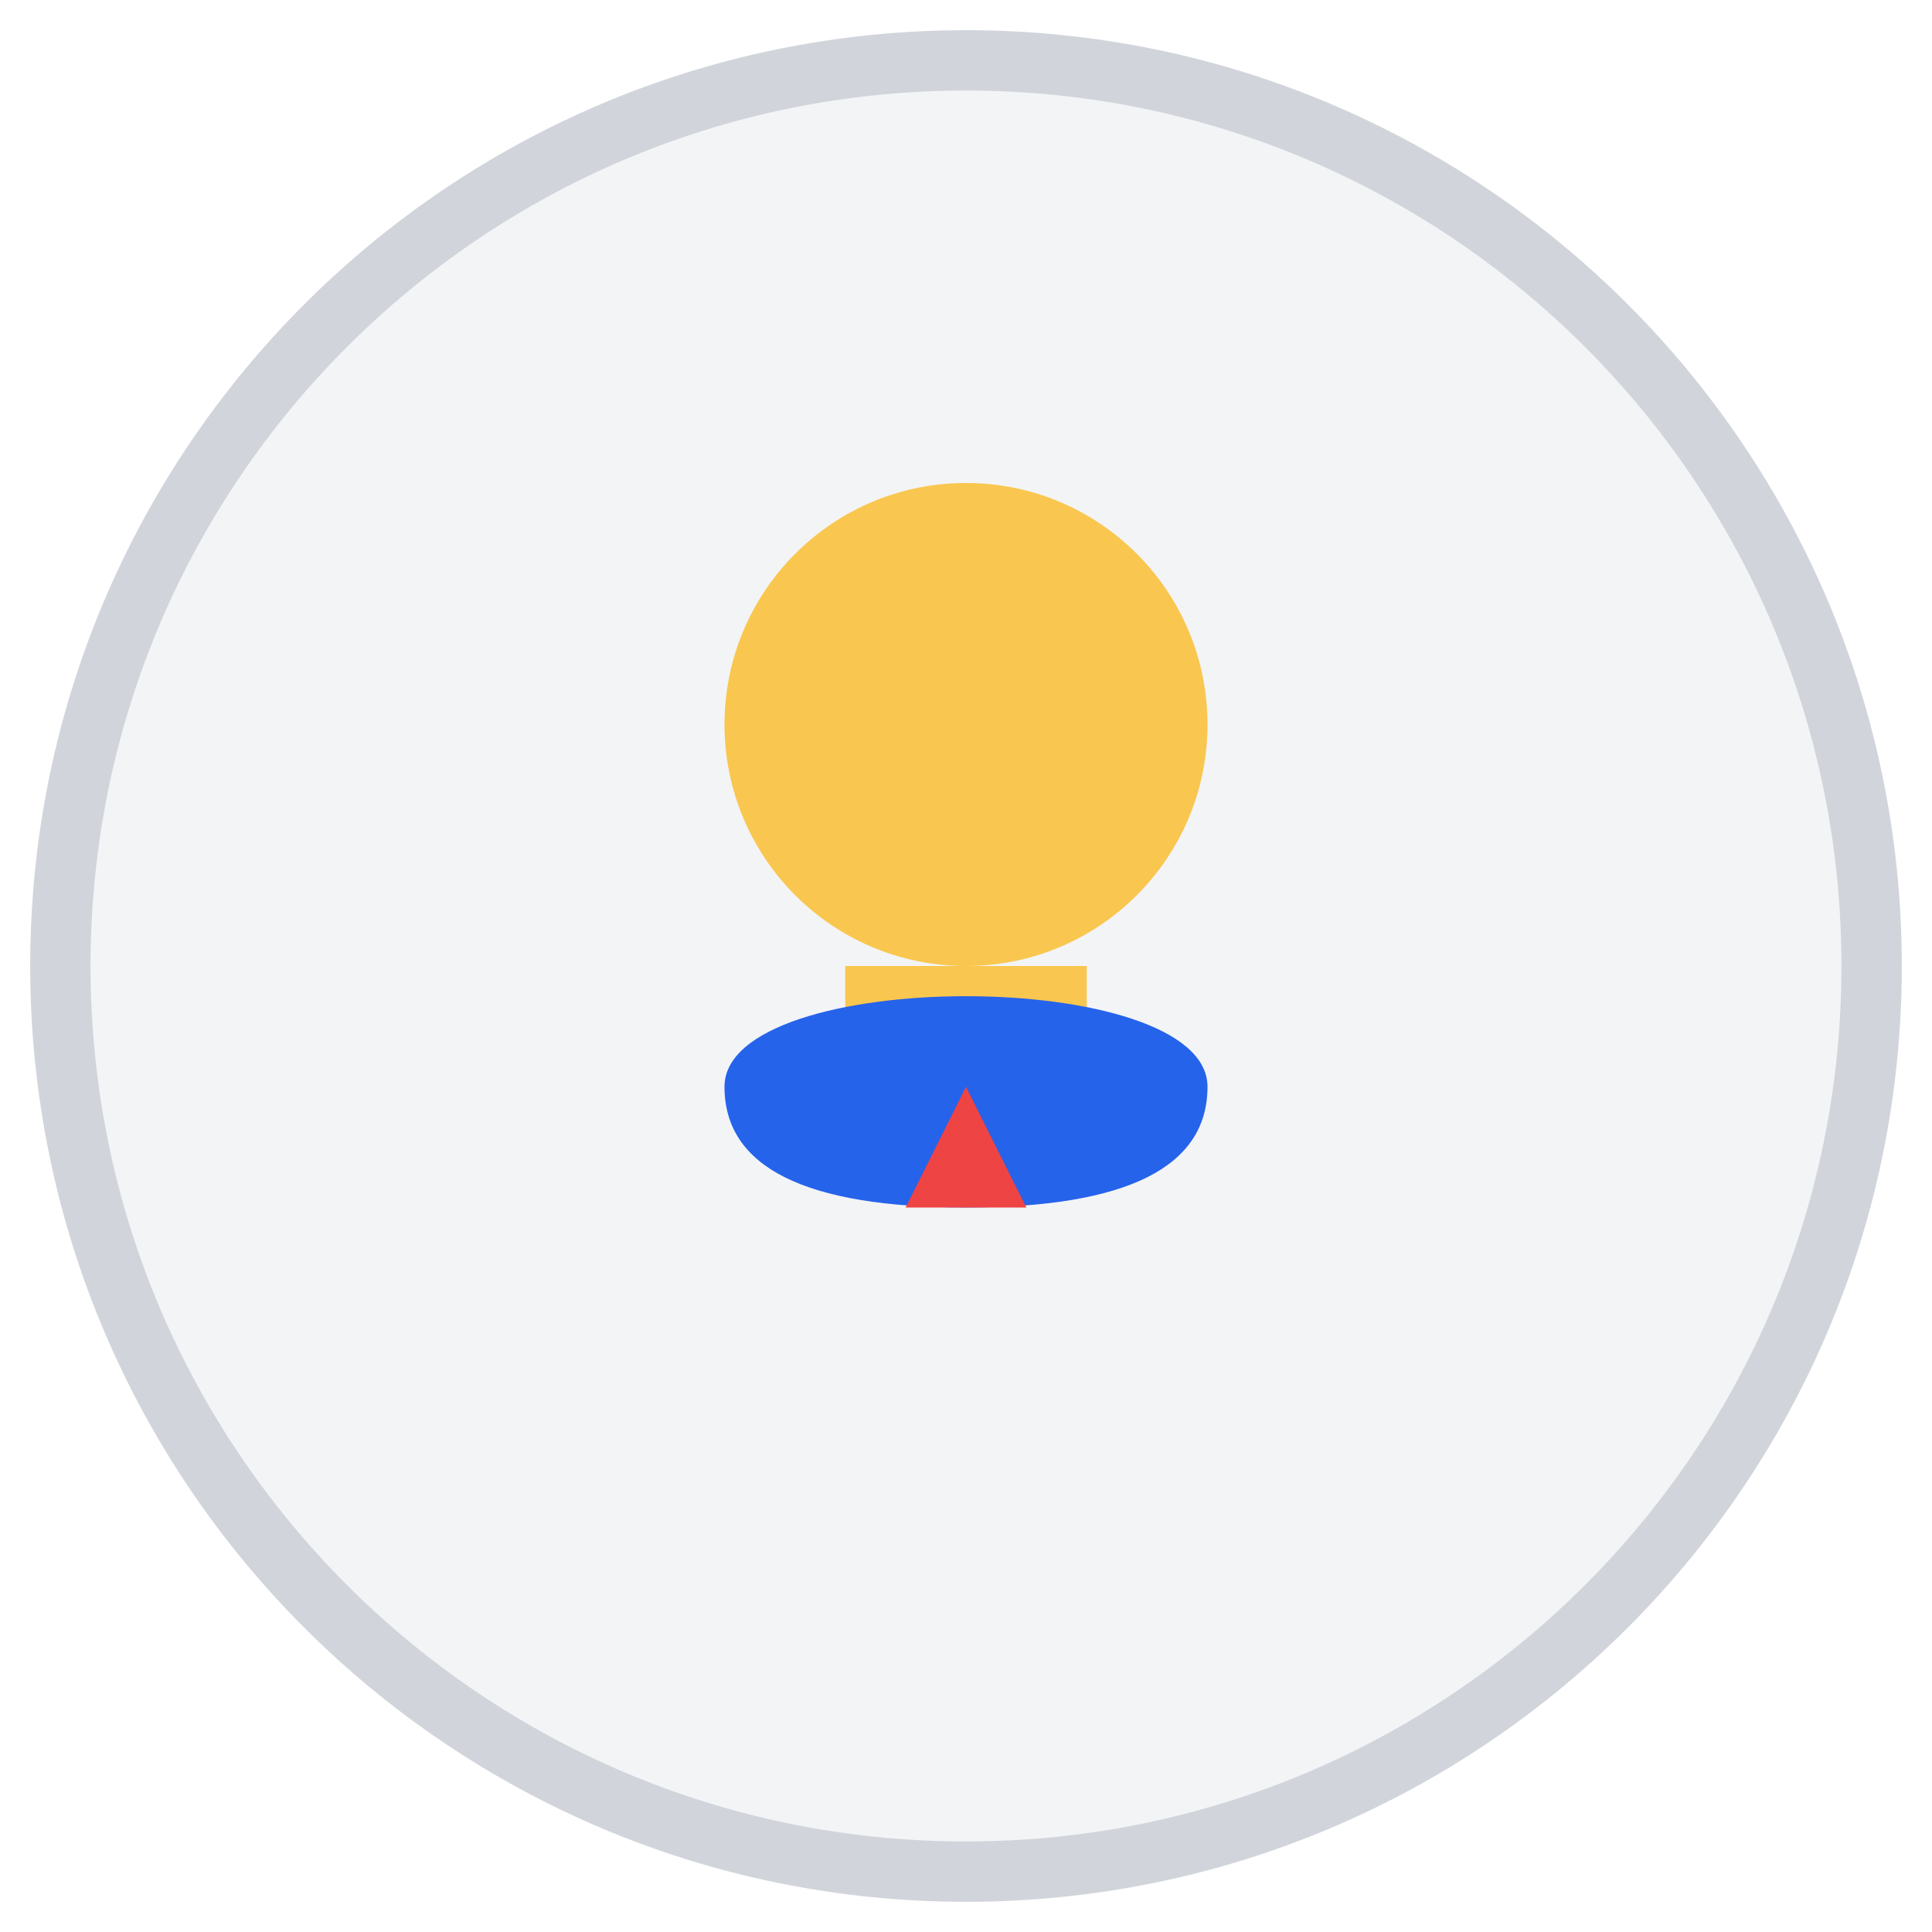
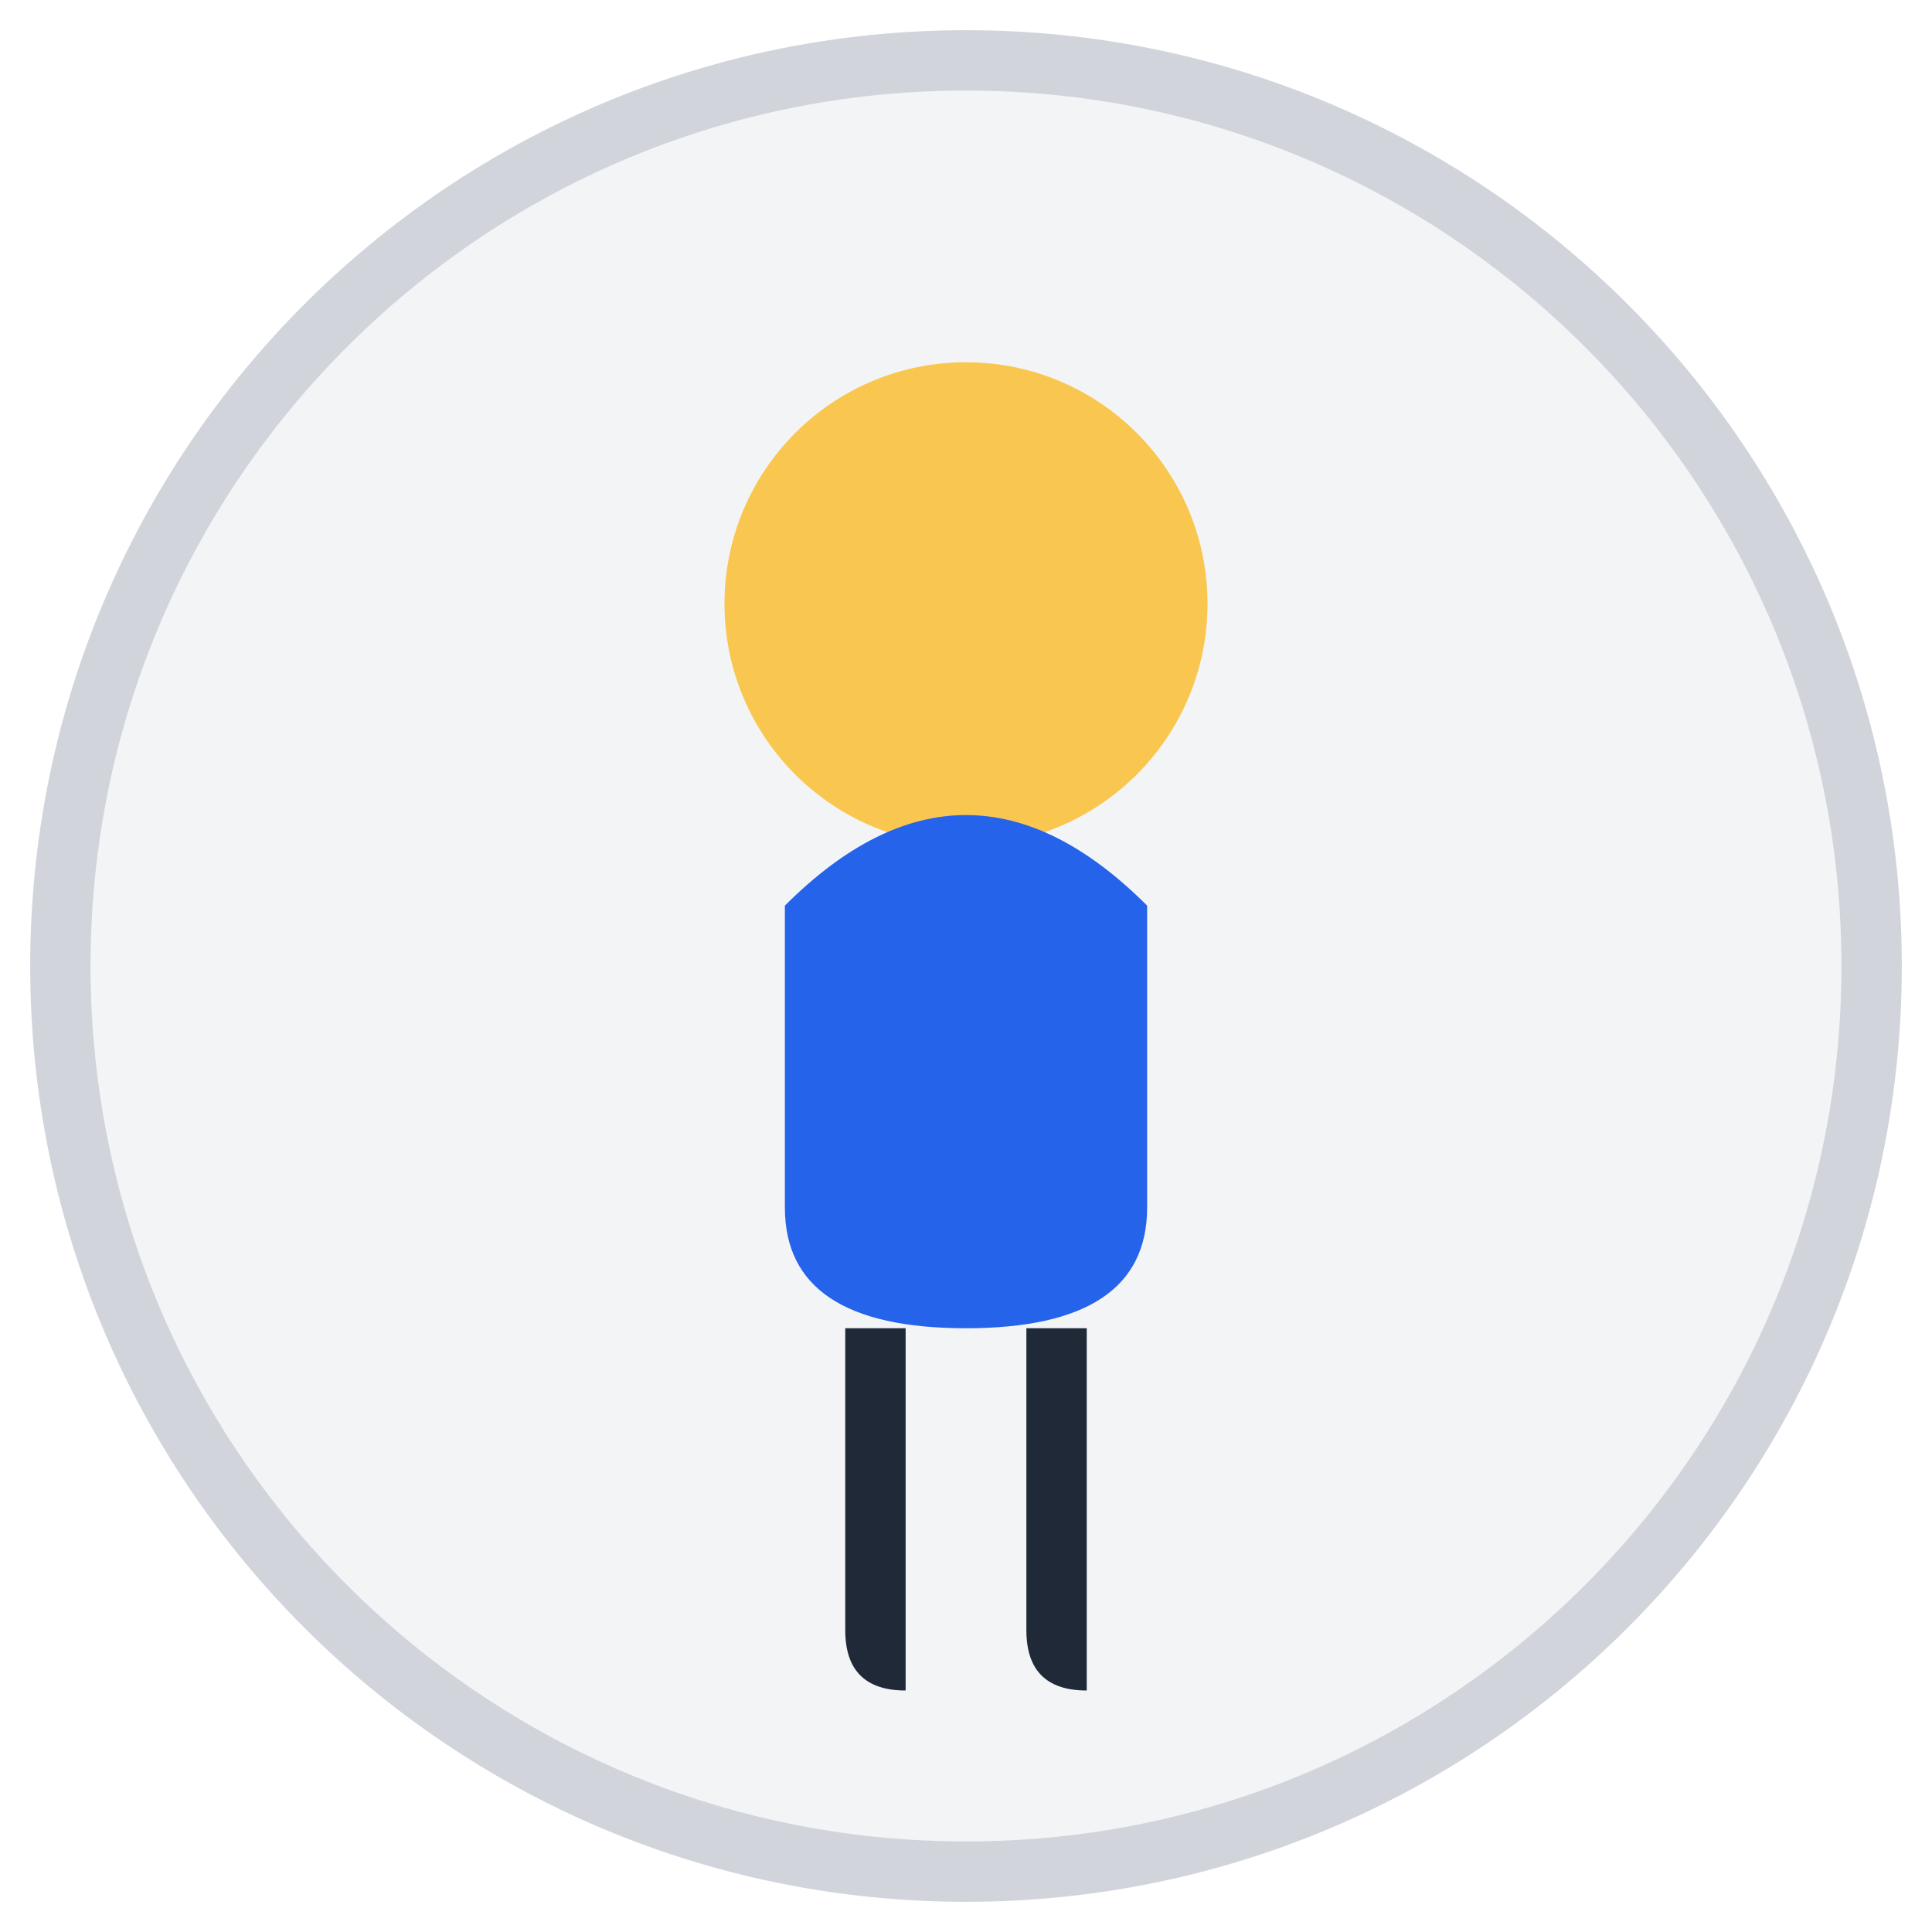
<svg xmlns="http://www.w3.org/2000/svg" width="64" height="64" viewBox="0 0 64 64">
  <circle cx="32" cy="32" r="30" fill="#f3f4f6" stroke="#d1d5db" stroke-width="2" />
-   <circle cx="32" cy="24" r="8" fill="#f9c74f" />
-   <rect x="28" y="32" width="8" height="4" fill="#f9c74f" />
-   <path d="M24 36 C24 32, 40 32, 40 36 Q40 40, 32 40 Q24 40, 24 36 Z" fill="#2563eb" />
-   <polygon points="32,36 30,40 34,40" fill="#ef4444" />
+   <circle cx="32" cy="20" r="8" fill="#f9c74f" />
+   <path d="M26 30 Q32 24, 38 30 L38 40 Q38 44, 32 44 Q26 44, 26 40 Z" fill="#2563eb" />
+   <path d="M28 44 L28 54 Q28 56, 30 56 L30 44 Z" fill="#1f2937" />
+   <path d="M34 44 L34 54 Q34 56, 36 56 L36 44 Z" fill="#1f2937" />
</svg>
